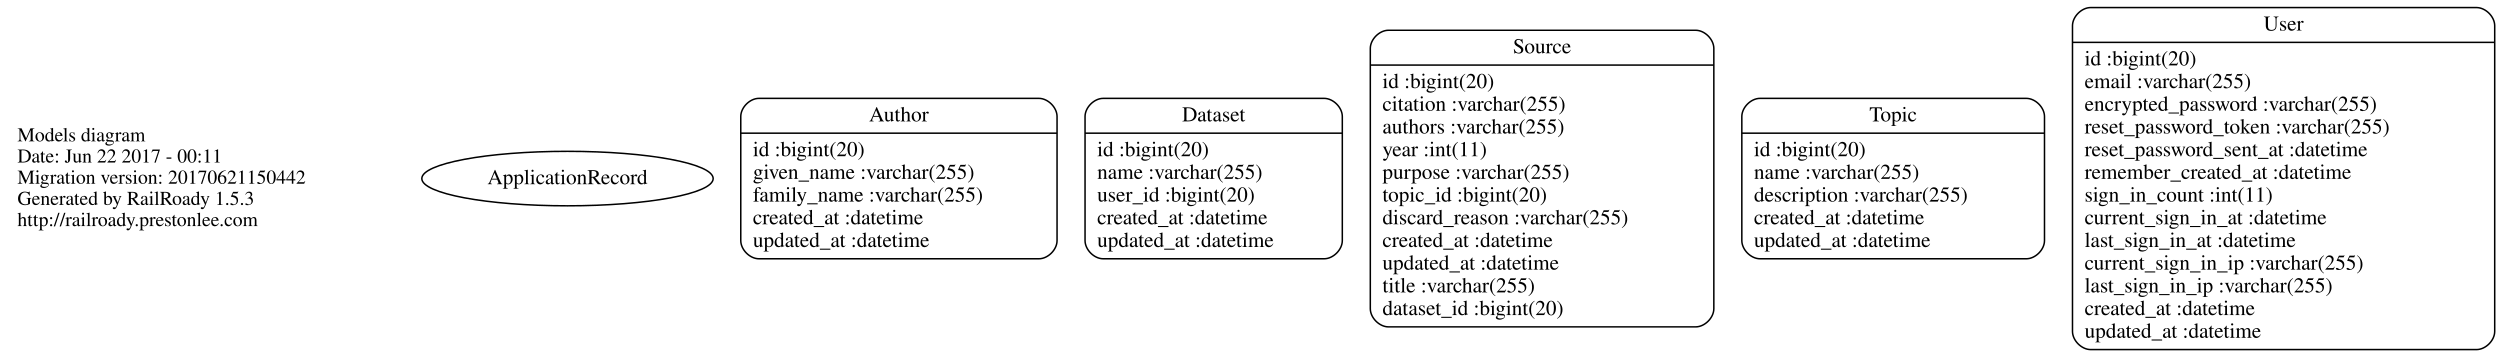
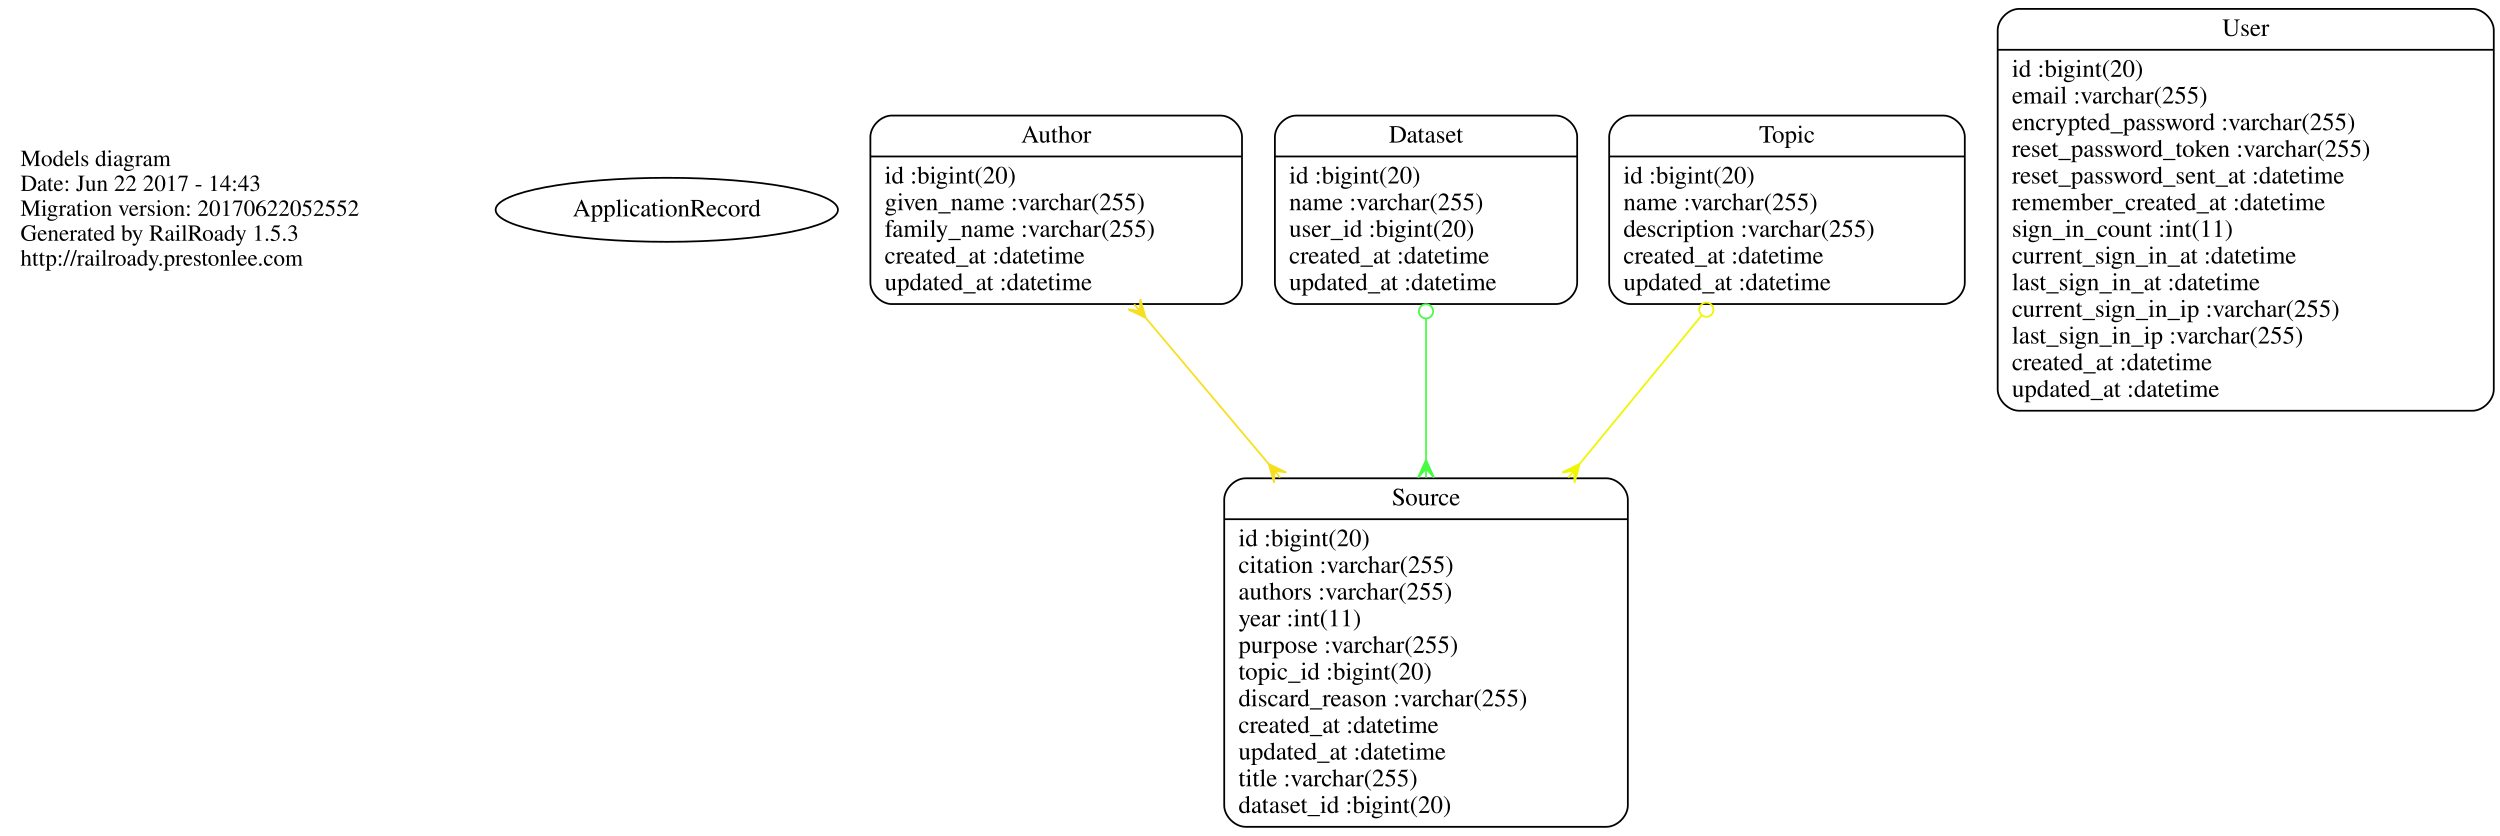
- <svg xmlns="http://www.w3.org/2000/svg" width="1652pt" height="236pt" viewBox="0.00 0.00 1652.00 236.00">
-   <g id="graph0" class="graph" transform="scale(1 1) rotate(0) translate(4 232)">
-     <polygon fill="none" stroke="none" points="-4,4 -4,-232 1648,-232 1648,4 -4,4" />
+ <svg xmlns="http://www.w3.org/2000/svg" width="1406pt" height="470pt" viewBox="0.00 0.00 1406.00 470.00">
+   <g id="graph0" class="graph" transform="scale(1 1) rotate(0) translate(4 466)">
+     <polygon fill="none" stroke="none" points="-4,4 -4,-466 1402,-466 1402,4 -4,4" />
    <g id="node1" class="node">
-       <text text-anchor="start" x="7.5" y="-138.6" font-family="Times,serif" font-size="13.00">Models diagram</text>
-       <text text-anchor="start" x="7.5" y="-124.6" font-family="Times,serif" font-size="13.00">Date: Jun 22 2017 - 00:11</text>
-       <text text-anchor="start" x="7.5" y="-110.6" font-family="Times,serif" font-size="13.00">Migration version: 20170621150442</text>
-       <text text-anchor="start" x="7.5" y="-96.6" font-family="Times,serif" font-size="13.00">Generated by RailRoady 1.5.3</text>
-       <text text-anchor="start" x="7.5" y="-82.6" font-family="Times,serif" font-size="13.00">http://railroady.prestonlee.com</text>
+       <text text-anchor="start" x="7.5" y="-372.6" font-family="Times,serif" font-size="13.00">Models diagram</text>
+       <text text-anchor="start" x="7.5" y="-358.6" font-family="Times,serif" font-size="13.00">Date: Jun 22 2017 - 14:43</text>
+       <text text-anchor="start" x="7.5" y="-344.6" font-family="Times,serif" font-size="13.00">Migration version: 20170622052552</text>
+       <text text-anchor="start" x="7.5" y="-330.6" font-family="Times,serif" font-size="13.00">Generated by RailRoady 1.5.3</text>
+       <text text-anchor="start" x="7.5" y="-316.6" font-family="Times,serif" font-size="13.00">http://railroady.prestonlee.com</text>
    </g>
    <g id="node2" class="node">
-       <ellipse fill="none" stroke="black" cx="371" cy="-114" rx="96.263" ry="18" />
-       <text text-anchor="middle" x="371" y="-110.3" font-family="Times,serif" font-size="14.00">ApplicationRecord</text>
+       <ellipse fill="none" stroke="black" cx="371" cy="-348" rx="96.263" ry="18" />
+       <text text-anchor="middle" x="371" y="-344.3" font-family="Times,serif" font-size="14.00">ApplicationRecord</text>
    </g>
    <g id="node3" class="node">
-       <path fill="none" stroke="black" d="M497.5,-61C497.5,-61 682.5,-61 682.5,-61 688.5,-61 694.5,-67 694.5,-73 694.5,-73 694.5,-155 694.5,-155 694.5,-161 688.5,-167 682.5,-167 682.5,-167 497.5,-167 497.5,-167 491.5,-167 485.5,-161 485.5,-155 485.5,-155 485.5,-73 485.5,-73 485.5,-67 491.5,-61 497.5,-61" />
-       <text text-anchor="middle" x="590" y="-151.8" font-family="Times,serif" font-size="14.00">Author</text>
-       <polyline fill="none" stroke="black" points="485.5,-144 694.5,-144 " />
-       <text text-anchor="start" x="493.5" y="-128.8" font-family="Times,serif" font-size="14.00">id :bigint(20)</text>
-       <text text-anchor="start" x="493.5" y="-113.8" font-family="Times,serif" font-size="14.00">given_name :varchar(255)</text>
-       <text text-anchor="start" x="493.5" y="-98.8" font-family="Times,serif" font-size="14.00">family_name :varchar(255)</text>
-       <text text-anchor="start" x="493.5" y="-83.8" font-family="Times,serif" font-size="14.00">created_at :datetime</text>
-       <text text-anchor="start" x="493.5" y="-68.8" font-family="Times,serif" font-size="14.00">updated_at :datetime</text>
+       <path fill="none" stroke="black" d="M497.5,-295C497.5,-295 682.5,-295 682.5,-295 688.5,-295 694.5,-301 694.5,-307 694.5,-307 694.5,-389 694.5,-389 694.5,-395 688.5,-401 682.5,-401 682.5,-401 497.5,-401 497.5,-401 491.5,-401 485.5,-395 485.5,-389 485.5,-389 485.5,-307 485.5,-307 485.5,-301 491.5,-295 497.5,-295" />
+       <text text-anchor="middle" x="590" y="-385.8" font-family="Times,serif" font-size="14.00">Author</text>
+       <polyline fill="none" stroke="black" points="485.5,-378 694.5,-378 " />
+       <text text-anchor="start" x="493.5" y="-362.8" font-family="Times,serif" font-size="14.00">id :bigint(20)</text>
+       <text text-anchor="start" x="493.5" y="-347.8" font-family="Times,serif" font-size="14.00">given_name :varchar(255)</text>
+       <text text-anchor="start" x="493.5" y="-332.8" font-family="Times,serif" font-size="14.00">family_name :varchar(255)</text>
+       <text text-anchor="start" x="493.5" y="-317.8" font-family="Times,serif" font-size="14.00">created_at :datetime</text>
+       <text text-anchor="start" x="493.5" y="-302.8" font-family="Times,serif" font-size="14.00">updated_at :datetime</text>
+     </g>
+     <g id="node5" class="node">
+       <path fill="none" stroke="black" d="M696.5,-1C696.5,-1 899.5,-1 899.5,-1 905.5,-1 911.5,-7 911.5,-13 911.5,-13 911.5,-185 911.5,-185 911.5,-191 905.5,-197 899.5,-197 899.5,-197 696.5,-197 696.5,-197 690.5,-197 684.5,-191 684.5,-185 684.5,-185 684.5,-13 684.5,-13 684.5,-7 690.5,-1 696.5,-1" />
+       <text text-anchor="middle" x="798" y="-181.8" font-family="Times,serif" font-size="14.00">Source</text>
+       <polyline fill="none" stroke="black" points="684.5,-174 911.5,-174 " />
+       <text text-anchor="start" x="692.5" y="-158.8" font-family="Times,serif" font-size="14.00">id :bigint(20)</text>
+       <text text-anchor="start" x="692.5" y="-143.8" font-family="Times,serif" font-size="14.00">citation :varchar(255)</text>
+       <text text-anchor="start" x="692.5" y="-128.8" font-family="Times,serif" font-size="14.00">authors :varchar(255)</text>
+       <text text-anchor="start" x="692.5" y="-113.8" font-family="Times,serif" font-size="14.00">year :int(11)</text>
+       <text text-anchor="start" x="692.5" y="-98.8" font-family="Times,serif" font-size="14.00">purpose :varchar(255)</text>
+       <text text-anchor="start" x="692.5" y="-83.8" font-family="Times,serif" font-size="14.00">topic_id :bigint(20)</text>
+       <text text-anchor="start" x="692.5" y="-68.8" font-family="Times,serif" font-size="14.00">discard_reason :varchar(255)</text>
+       <text text-anchor="start" x="692.5" y="-53.8" font-family="Times,serif" font-size="14.00">created_at :datetime</text>
+       <text text-anchor="start" x="692.5" y="-38.8" font-family="Times,serif" font-size="14.00">updated_at :datetime</text>
+       <text text-anchor="start" x="692.5" y="-23.8" font-family="Times,serif" font-size="14.00">title :varchar(255)</text>
+       <text text-anchor="start" x="692.5" y="-8.8" font-family="Times,serif" font-size="14.00">dataset_id :bigint(20)</text>
+     </g>
+     <g id="edge1" class="edge">
+       <path fill="none" stroke="#f6df1f" d="M640.432,-287.112C661.165,-262.491 685.806,-233.23 709.371,-205.248" />
+       <polygon fill="#f6df1f" stroke="#f6df1f" points="640.299,-287.27 630.415,-292.021 637.078,-291.095 633.857,-294.919 633.857,-294.919 633.857,-294.919 637.078,-291.095 637.299,-297.818 640.299,-287.27 640.299,-287.27" />
+       <polygon fill="#f6df1f" stroke="#f6df1f" points="709.543,-205.043 719.426,-200.292 712.763,-201.218 715.984,-197.394 715.984,-197.394 715.984,-197.394 712.763,-201.218 712.542,-194.495 709.543,-205.043 709.543,-205.043" />
    </g>
    <g id="node4" class="node">
-       <path fill="none" stroke="black" d="M725,-61C725,-61 871,-61 871,-61 877,-61 883,-67 883,-73 883,-73 883,-155 883,-155 883,-161 877,-167 871,-167 871,-167 725,-167 725,-167 719,-167 713,-161 713,-155 713,-155 713,-73 713,-73 713,-67 719,-61 725,-61" />
-       <text text-anchor="middle" x="798" y="-151.8" font-family="Times,serif" font-size="14.00">Dataset</text>
-       <polyline fill="none" stroke="black" points="713,-144 883,-144 " />
-       <text text-anchor="start" x="721" y="-128.8" font-family="Times,serif" font-size="14.00">id :bigint(20)</text>
-       <text text-anchor="start" x="721" y="-113.8" font-family="Times,serif" font-size="14.00">name :varchar(255)</text>
-       <text text-anchor="start" x="721" y="-98.8" font-family="Times,serif" font-size="14.00">user_id :bigint(20)</text>
-       <text text-anchor="start" x="721" y="-83.8" font-family="Times,serif" font-size="14.00">created_at :datetime</text>
-       <text text-anchor="start" x="721" y="-68.8" font-family="Times,serif" font-size="14.00">updated_at :datetime</text>
+       <path fill="none" stroke="black" d="M725,-295C725,-295 871,-295 871,-295 877,-295 883,-301 883,-307 883,-307 883,-389 883,-389 883,-395 877,-401 871,-401 871,-401 725,-401 725,-401 719,-401 713,-395 713,-389 713,-389 713,-307 713,-307 713,-301 719,-295 725,-295" />
+       <text text-anchor="middle" x="798" y="-385.8" font-family="Times,serif" font-size="14.00">Dataset</text>
+       <polyline fill="none" stroke="black" points="713,-378 883,-378 " />
+       <text text-anchor="start" x="721" y="-362.8" font-family="Times,serif" font-size="14.00">id :bigint(20)</text>
+       <text text-anchor="start" x="721" y="-347.8" font-family="Times,serif" font-size="14.00">name :varchar(255)</text>
+       <text text-anchor="start" x="721" y="-332.8" font-family="Times,serif" font-size="14.00">user_id :bigint(20)</text>
+       <text text-anchor="start" x="721" y="-317.8" font-family="Times,serif" font-size="14.00">created_at :datetime</text>
+       <text text-anchor="start" x="721" y="-302.8" font-family="Times,serif" font-size="14.00">updated_at :datetime</text>
    </g>
-     <g id="node5" class="node">
-       <path fill="none" stroke="black" d="M913.5,-16C913.5,-16 1116.5,-16 1116.5,-16 1122.5,-16 1128.5,-22 1128.5,-28 1128.5,-28 1128.5,-200 1128.5,-200 1128.5,-206 1122.5,-212 1116.5,-212 1116.5,-212 913.5,-212 913.5,-212 907.5,-212 901.5,-206 901.5,-200 901.5,-200 901.5,-28 901.5,-28 901.5,-22 907.5,-16 913.5,-16" />
-       <text text-anchor="middle" x="1015" y="-196.8" font-family="Times,serif" font-size="14.00">Source</text>
-       <polyline fill="none" stroke="black" points="901.5,-189 1128.5,-189 " />
-       <text text-anchor="start" x="909.5" y="-173.8" font-family="Times,serif" font-size="14.00">id :bigint(20)</text>
-       <text text-anchor="start" x="909.5" y="-158.8" font-family="Times,serif" font-size="14.00">citation :varchar(255)</text>
-       <text text-anchor="start" x="909.5" y="-143.8" font-family="Times,serif" font-size="14.00">authors :varchar(255)</text>
-       <text text-anchor="start" x="909.5" y="-128.8" font-family="Times,serif" font-size="14.00">year :int(11)</text>
-       <text text-anchor="start" x="909.5" y="-113.8" font-family="Times,serif" font-size="14.00">purpose :varchar(255)</text>
-       <text text-anchor="start" x="909.5" y="-98.8" font-family="Times,serif" font-size="14.00">topic_id :bigint(20)</text>
-       <text text-anchor="start" x="909.5" y="-83.8" font-family="Times,serif" font-size="14.00">discard_reason :varchar(255)</text>
-       <text text-anchor="start" x="909.5" y="-68.8" font-family="Times,serif" font-size="14.00">created_at :datetime</text>
-       <text text-anchor="start" x="909.5" y="-53.8" font-family="Times,serif" font-size="14.00">updated_at :datetime</text>
-       <text text-anchor="start" x="909.5" y="-38.8" font-family="Times,serif" font-size="14.00">title :varchar(255)</text>
-       <text text-anchor="start" x="909.5" y="-23.8" font-family="Times,serif" font-size="14.00">dataset_id :bigint(20)</text>
+     <g id="edge2" class="edge">
+       <path fill="none" stroke="#4afb45" d="M798,-286.765C798,-262.941 798,-234.814 798,-207.717" />
+       <ellipse fill="none" stroke="#4afb45" cx="798" cy="-290.919" rx="4" ry="4" />
+       <polygon fill="#4afb45" stroke="#4afb45" points="798,-207.394 802.5,-197.394 798,-202.394 798,-197.394 798,-197.394 798,-197.394 798,-202.394 793.5,-197.394 798,-207.394 798,-207.394" />
    </g>
    <g id="node6" class="node">
-       <path fill="none" stroke="black" d="M1159,-61C1159,-61 1335,-61 1335,-61 1341,-61 1347,-67 1347,-73 1347,-73 1347,-155 1347,-155 1347,-161 1341,-167 1335,-167 1335,-167 1159,-167 1159,-167 1153,-167 1147,-161 1147,-155 1147,-155 1147,-73 1147,-73 1147,-67 1153,-61 1159,-61" />
-       <text text-anchor="middle" x="1247" y="-151.8" font-family="Times,serif" font-size="14.00">Topic</text>
-       <polyline fill="none" stroke="black" points="1147,-144 1347,-144 " />
-       <text text-anchor="start" x="1155" y="-128.8" font-family="Times,serif" font-size="14.00">id :bigint(20)</text>
-       <text text-anchor="start" x="1155" y="-113.8" font-family="Times,serif" font-size="14.00">name :varchar(255)</text>
-       <text text-anchor="start" x="1155" y="-98.8" font-family="Times,serif" font-size="14.00">description :varchar(255)</text>
-       <text text-anchor="start" x="1155" y="-83.8" font-family="Times,serif" font-size="14.00">created_at :datetime</text>
-       <text text-anchor="start" x="1155" y="-68.8" font-family="Times,serif" font-size="14.00">updated_at :datetime</text>
+       <path fill="none" stroke="black" d="M913,-295C913,-295 1089,-295 1089,-295 1095,-295 1101,-301 1101,-307 1101,-307 1101,-389 1101,-389 1101,-395 1095,-401 1089,-401 1089,-401 913,-401 913,-401 907,-401 901,-395 901,-389 901,-389 901,-307 901,-307 901,-301 907,-295 913,-295" />
+       <text text-anchor="middle" x="1001" y="-385.8" font-family="Times,serif" font-size="14.00">Topic</text>
+       <polyline fill="none" stroke="black" points="901,-378 1101,-378 " />
+       <text text-anchor="start" x="909" y="-362.8" font-family="Times,serif" font-size="14.00">id :bigint(20)</text>
+       <text text-anchor="start" x="909" y="-347.8" font-family="Times,serif" font-size="14.00">name :varchar(255)</text>
+       <text text-anchor="start" x="909" y="-332.8" font-family="Times,serif" font-size="14.00">description :varchar(255)</text>
+       <text text-anchor="start" x="909" y="-317.8" font-family="Times,serif" font-size="14.00">created_at :datetime</text>
+       <text text-anchor="start" x="909" y="-302.8" font-family="Times,serif" font-size="14.00">updated_at :datetime</text>
+     </g>
+     <g id="edge3" class="edge">
+       <path fill="none" stroke="#eef600" d="M952.917,-288.495C932.482,-263.63 908.007,-233.85 884.61,-205.383" />
+       <ellipse fill="none" stroke="#eef600" cx="955.657" cy="-291.829" rx="4" ry="4" />
+       <polygon fill="#eef600" stroke="#eef600" points="884.394,-205.119 881.521,-194.537 881.219,-201.257 878.044,-197.394 878.044,-197.394 878.044,-197.394 881.219,-201.257 874.568,-200.251 884.394,-205.119 884.394,-205.119" />
    </g>
    <g id="node7" class="node">
-       <path fill="none" stroke="black" d="M1377.5,-1C1377.5,-1 1632.5,-1 1632.5,-1 1638.5,-1 1644.5,-7 1644.5,-13 1644.5,-13 1644.5,-215 1644.5,-215 1644.5,-221 1638.5,-227 1632.5,-227 1632.5,-227 1377.5,-227 1377.5,-227 1371.5,-227 1365.5,-221 1365.5,-215 1365.5,-215 1365.5,-13 1365.5,-13 1365.5,-7 1371.5,-1 1377.5,-1" />
-       <text text-anchor="middle" x="1505" y="-211.8" font-family="Times,serif" font-size="14.00">User</text>
-       <polyline fill="none" stroke="black" points="1365.5,-204 1644.5,-204 " />
-       <text text-anchor="start" x="1373.5" y="-188.8" font-family="Times,serif" font-size="14.00">id :bigint(20)</text>
-       <text text-anchor="start" x="1373.5" y="-173.8" font-family="Times,serif" font-size="14.00">email :varchar(255)</text>
-       <text text-anchor="start" x="1373.5" y="-158.8" font-family="Times,serif" font-size="14.00">encrypted_password :varchar(255)</text>
-       <text text-anchor="start" x="1373.5" y="-143.8" font-family="Times,serif" font-size="14.00">reset_password_token :varchar(255)</text>
-       <text text-anchor="start" x="1373.5" y="-128.8" font-family="Times,serif" font-size="14.00">reset_password_sent_at :datetime</text>
-       <text text-anchor="start" x="1373.5" y="-113.8" font-family="Times,serif" font-size="14.00">remember_created_at :datetime</text>
-       <text text-anchor="start" x="1373.5" y="-98.8" font-family="Times,serif" font-size="14.00">sign_in_count :int(11)</text>
-       <text text-anchor="start" x="1373.5" y="-83.8" font-family="Times,serif" font-size="14.00">current_sign_in_at :datetime</text>
-       <text text-anchor="start" x="1373.5" y="-68.8" font-family="Times,serif" font-size="14.00">last_sign_in_at :datetime</text>
-       <text text-anchor="start" x="1373.5" y="-53.8" font-family="Times,serif" font-size="14.00">current_sign_in_ip :varchar(255)</text>
-       <text text-anchor="start" x="1373.5" y="-38.8" font-family="Times,serif" font-size="14.00">last_sign_in_ip :varchar(255)</text>
-       <text text-anchor="start" x="1373.5" y="-23.8" font-family="Times,serif" font-size="14.00">created_at :datetime</text>
-       <text text-anchor="start" x="1373.5" y="-8.8" font-family="Times,serif" font-size="14.00">updated_at :datetime</text>
+       <path fill="none" stroke="black" d="M1131.5,-235C1131.5,-235 1386.5,-235 1386.5,-235 1392.5,-235 1398.5,-241 1398.5,-247 1398.5,-247 1398.5,-449 1398.5,-449 1398.5,-455 1392.5,-461 1386.5,-461 1386.5,-461 1131.5,-461 1131.5,-461 1125.5,-461 1119.5,-455 1119.5,-449 1119.5,-449 1119.5,-247 1119.5,-247 1119.5,-241 1125.5,-235 1131.5,-235" />
+       <text text-anchor="middle" x="1259" y="-445.8" font-family="Times,serif" font-size="14.00">User</text>
+       <polyline fill="none" stroke="black" points="1119.5,-438 1398.5,-438 " />
+       <text text-anchor="start" x="1127.5" y="-422.8" font-family="Times,serif" font-size="14.00">id :bigint(20)</text>
+       <text text-anchor="start" x="1127.5" y="-407.8" font-family="Times,serif" font-size="14.00">email :varchar(255)</text>
+       <text text-anchor="start" x="1127.5" y="-392.8" font-family="Times,serif" font-size="14.00">encrypted_password :varchar(255)</text>
+       <text text-anchor="start" x="1127.5" y="-377.8" font-family="Times,serif" font-size="14.00">reset_password_token :varchar(255)</text>
+       <text text-anchor="start" x="1127.5" y="-362.8" font-family="Times,serif" font-size="14.00">reset_password_sent_at :datetime</text>
+       <text text-anchor="start" x="1127.5" y="-347.8" font-family="Times,serif" font-size="14.00">remember_created_at :datetime</text>
+       <text text-anchor="start" x="1127.5" y="-332.8" font-family="Times,serif" font-size="14.00">sign_in_count :int(11)</text>
+       <text text-anchor="start" x="1127.5" y="-317.8" font-family="Times,serif" font-size="14.00">current_sign_in_at :datetime</text>
+       <text text-anchor="start" x="1127.5" y="-302.8" font-family="Times,serif" font-size="14.00">last_sign_in_at :datetime</text>
+       <text text-anchor="start" x="1127.5" y="-287.8" font-family="Times,serif" font-size="14.00">current_sign_in_ip :varchar(255)</text>
+       <text text-anchor="start" x="1127.5" y="-272.8" font-family="Times,serif" font-size="14.00">last_sign_in_ip :varchar(255)</text>
+       <text text-anchor="start" x="1127.5" y="-257.8" font-family="Times,serif" font-size="14.00">created_at :datetime</text>
+       <text text-anchor="start" x="1127.5" y="-242.8" font-family="Times,serif" font-size="14.00">updated_at :datetime</text>
    </g>
  </g>
</svg>
